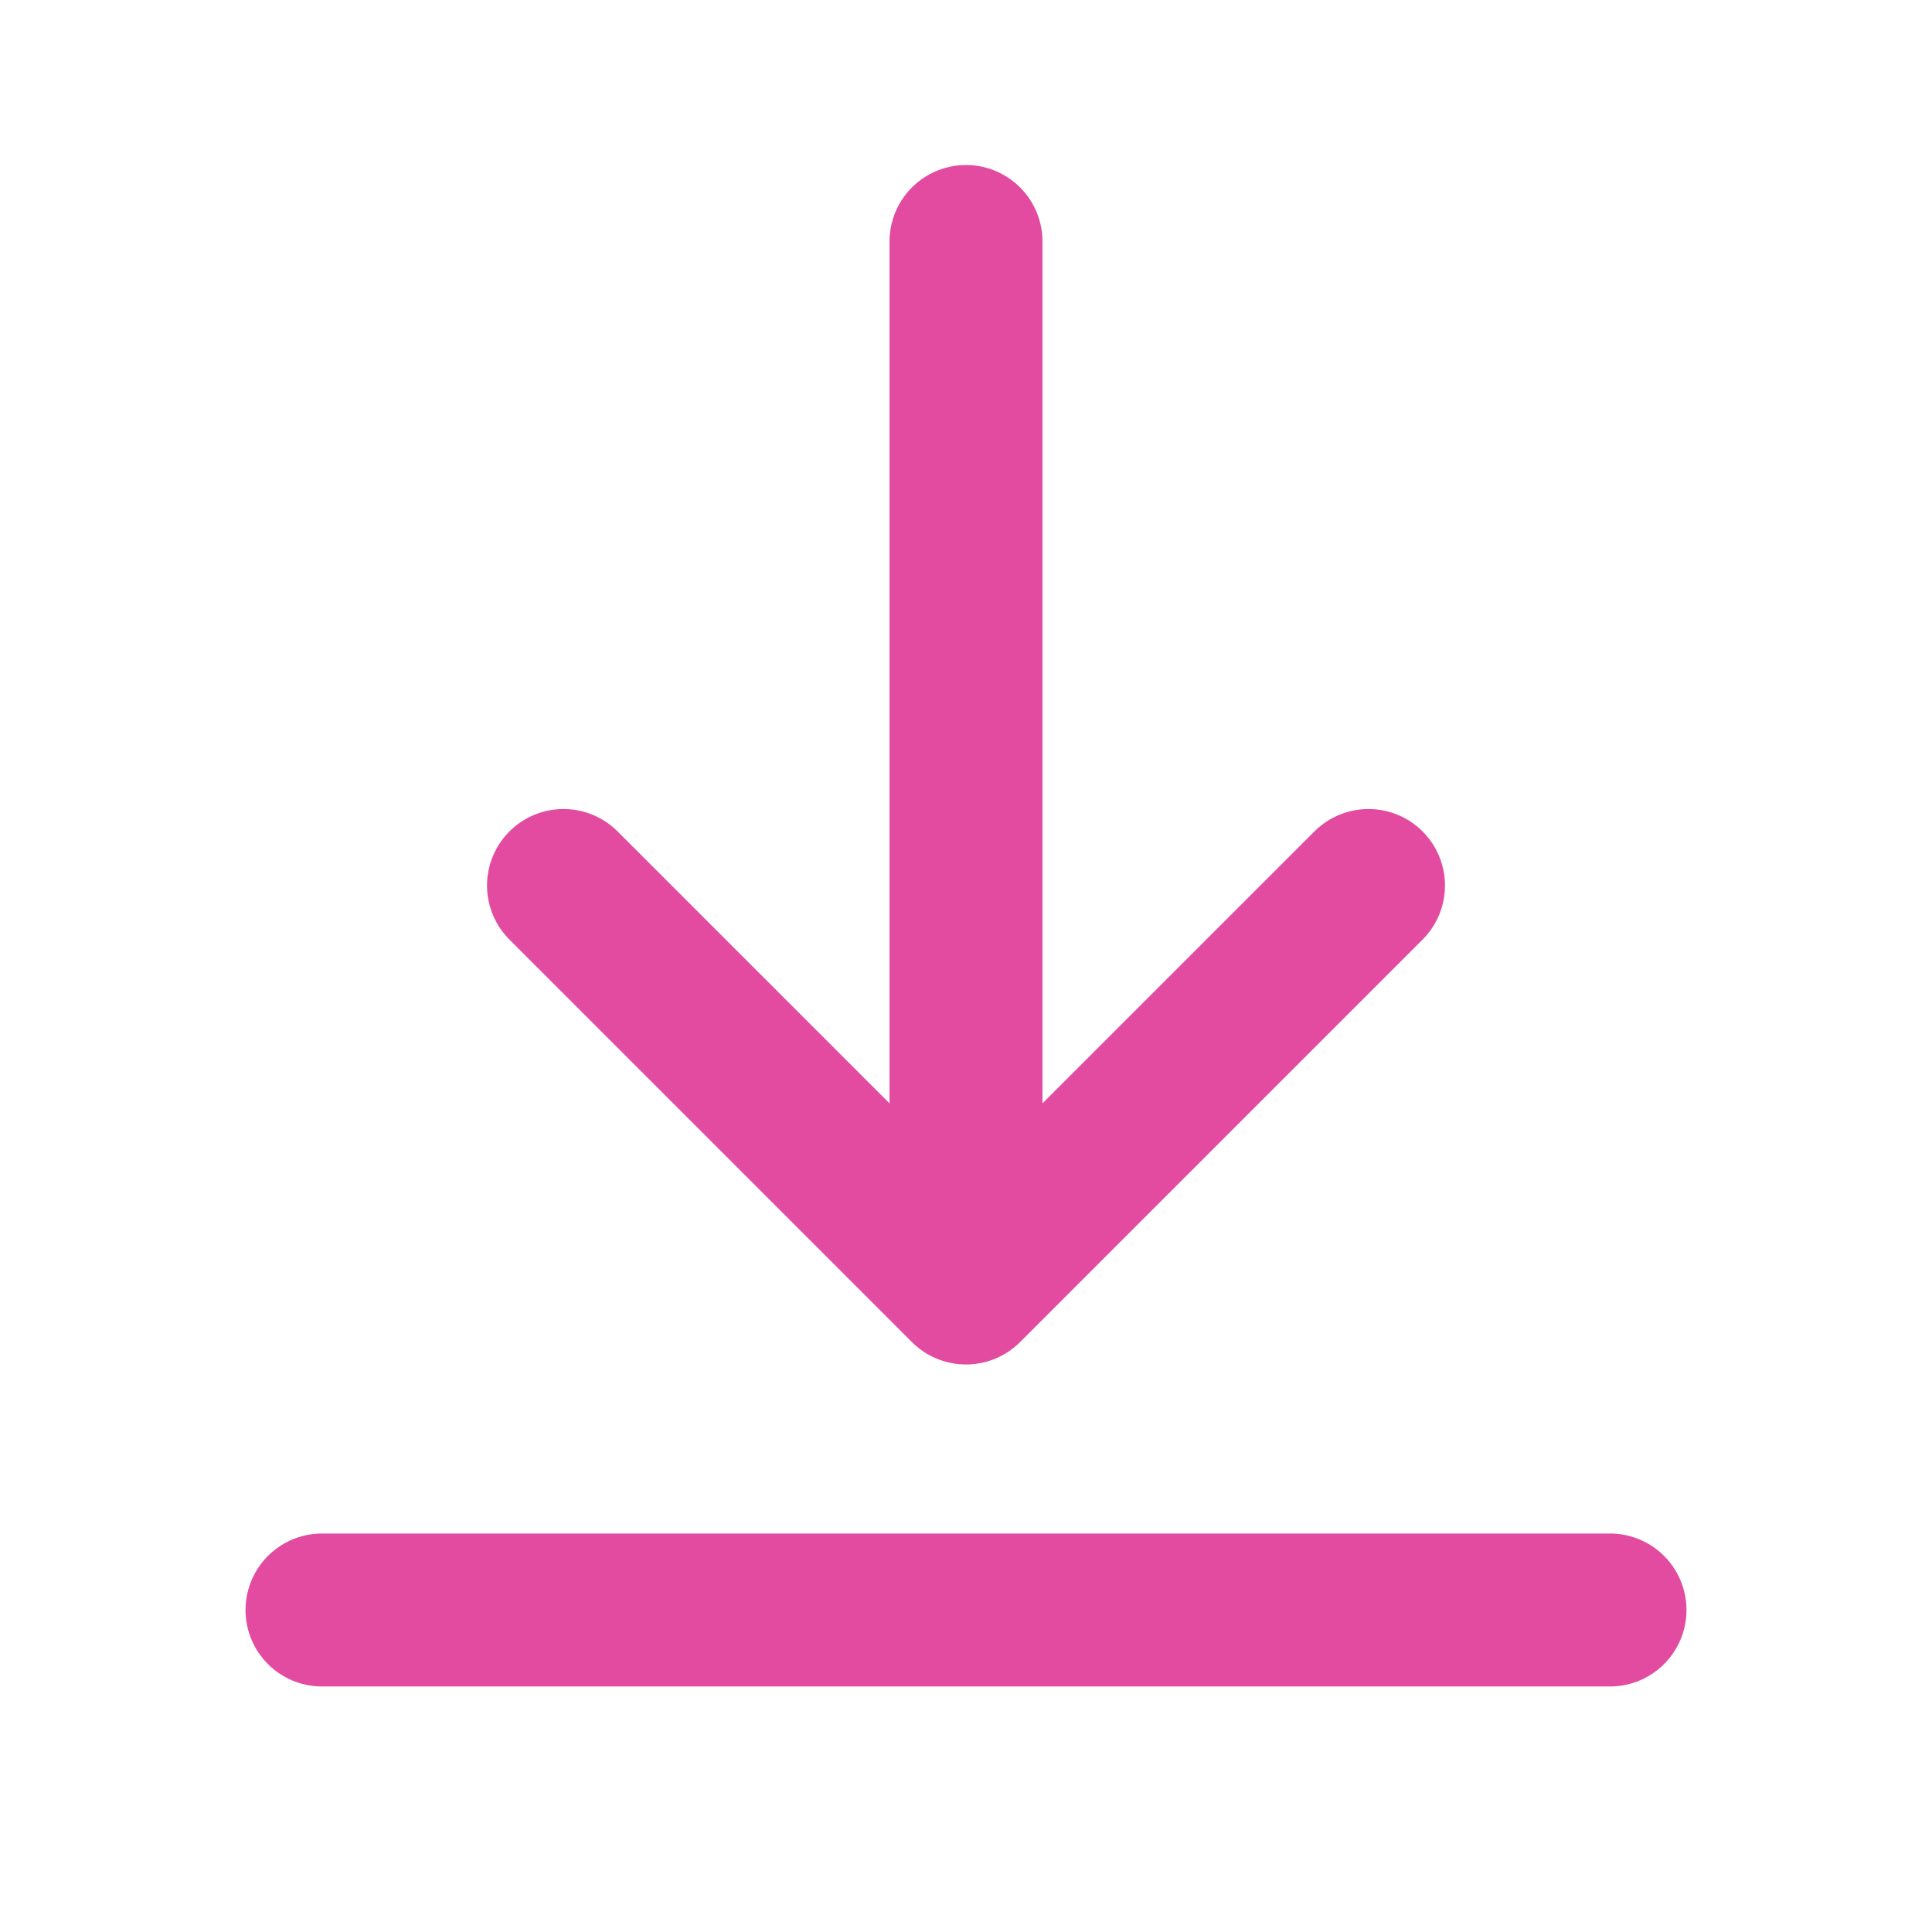
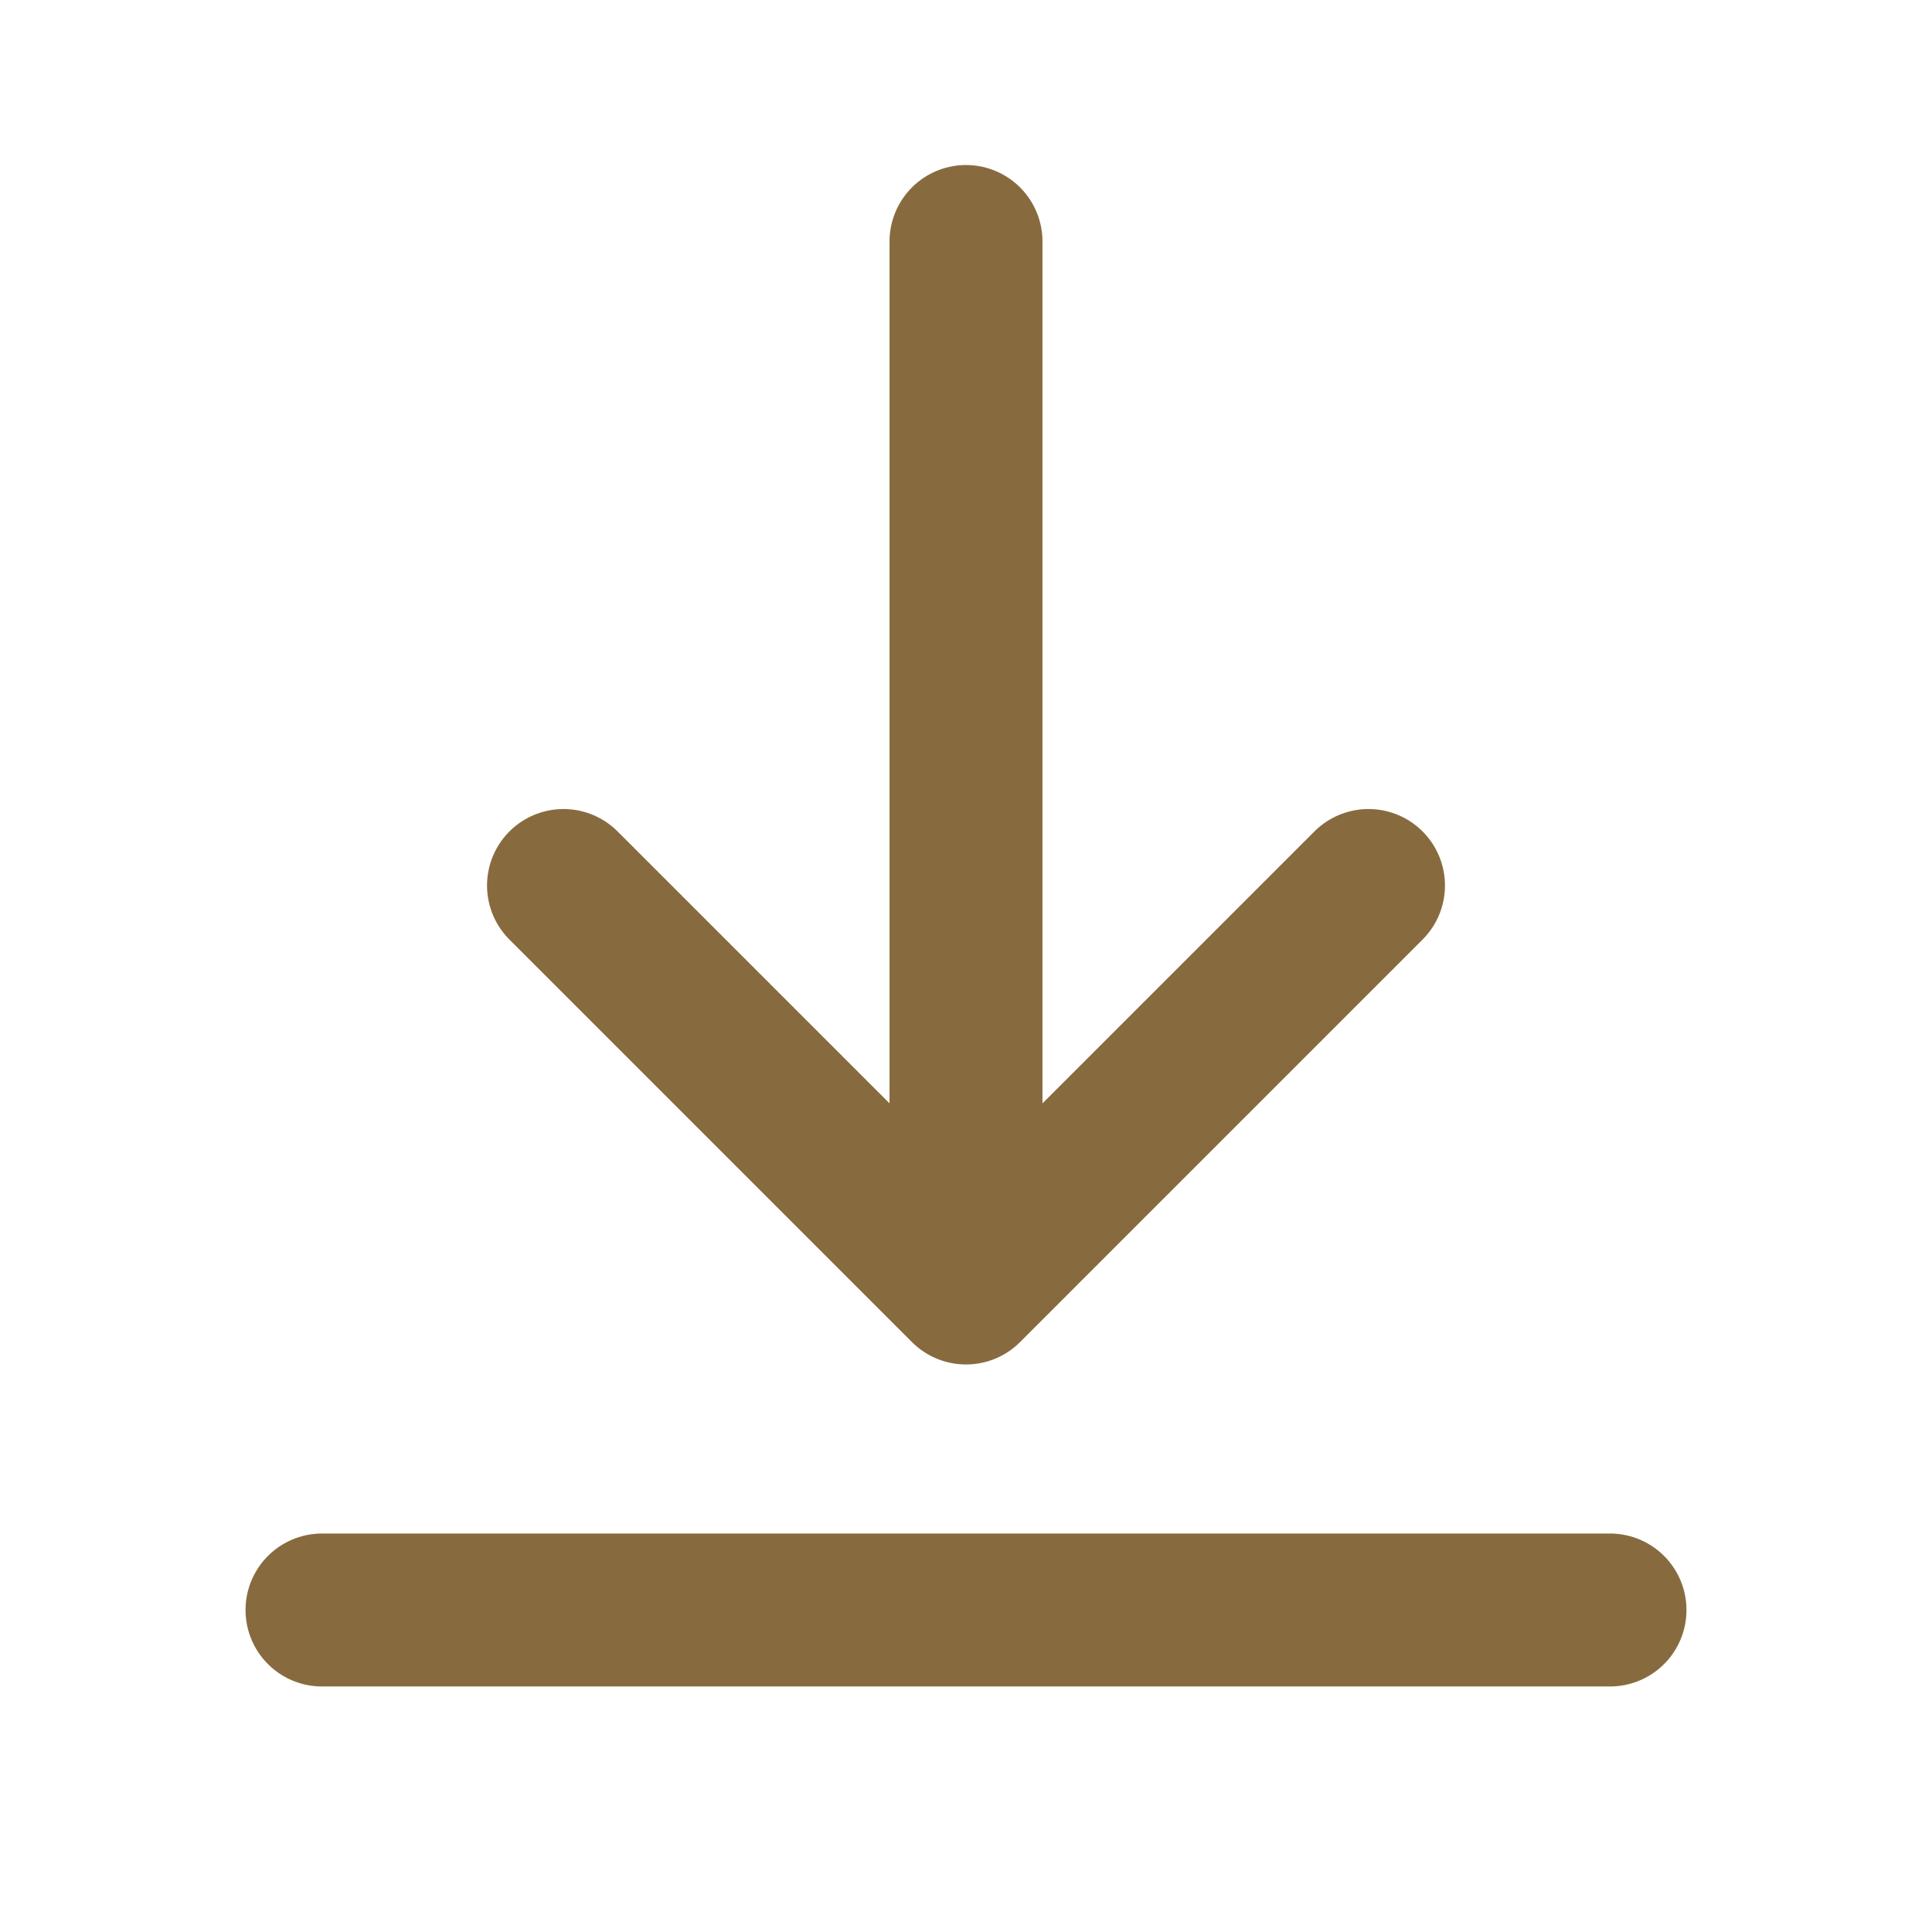
- <svg xmlns="http://www.w3.org/2000/svg" viewBox="0 0 24 24" fill="none" stroke="#e24ba0" stroke-width="1.9" stroke-linecap="round" stroke-linejoin="round">
+ <svg xmlns="http://www.w3.org/2000/svg" viewBox="0 0 24 24" fill="none" stroke="#876b3f" stroke-width="1.9" stroke-linecap="round" stroke-linejoin="round">
  <path d="M12 3v12M7 11l5 5 5-5M4 20h16" />
</svg>
